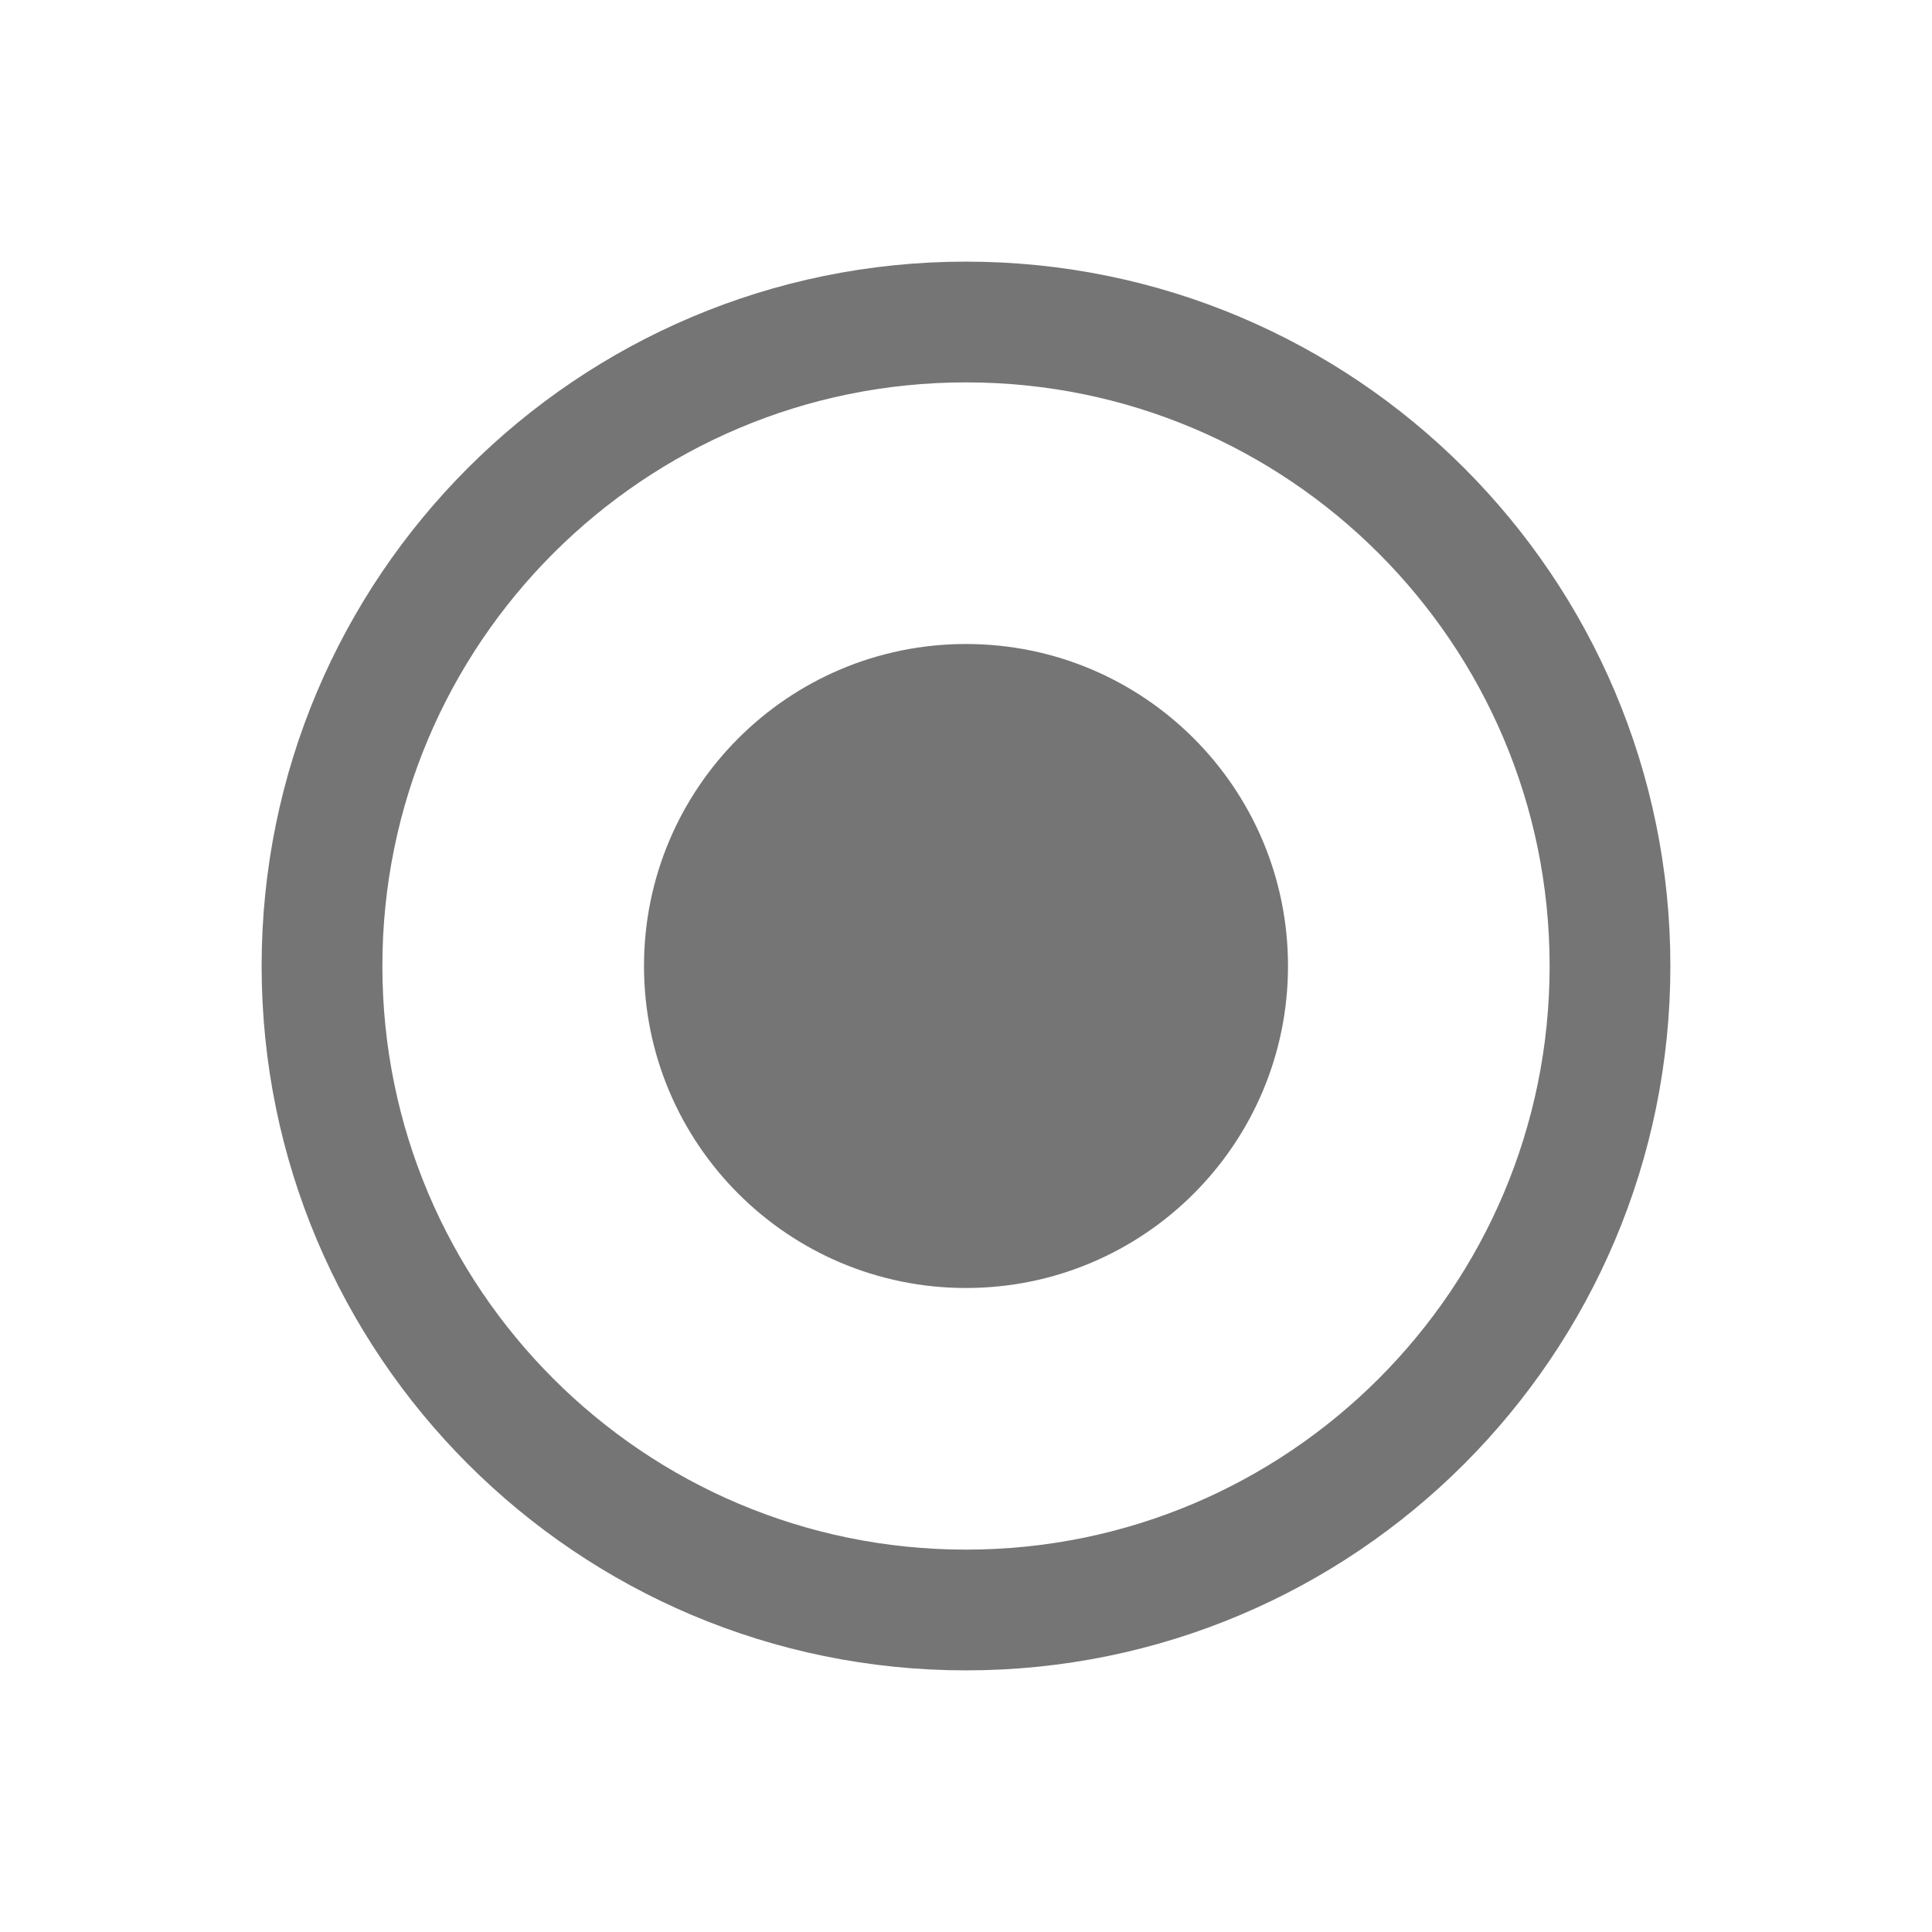
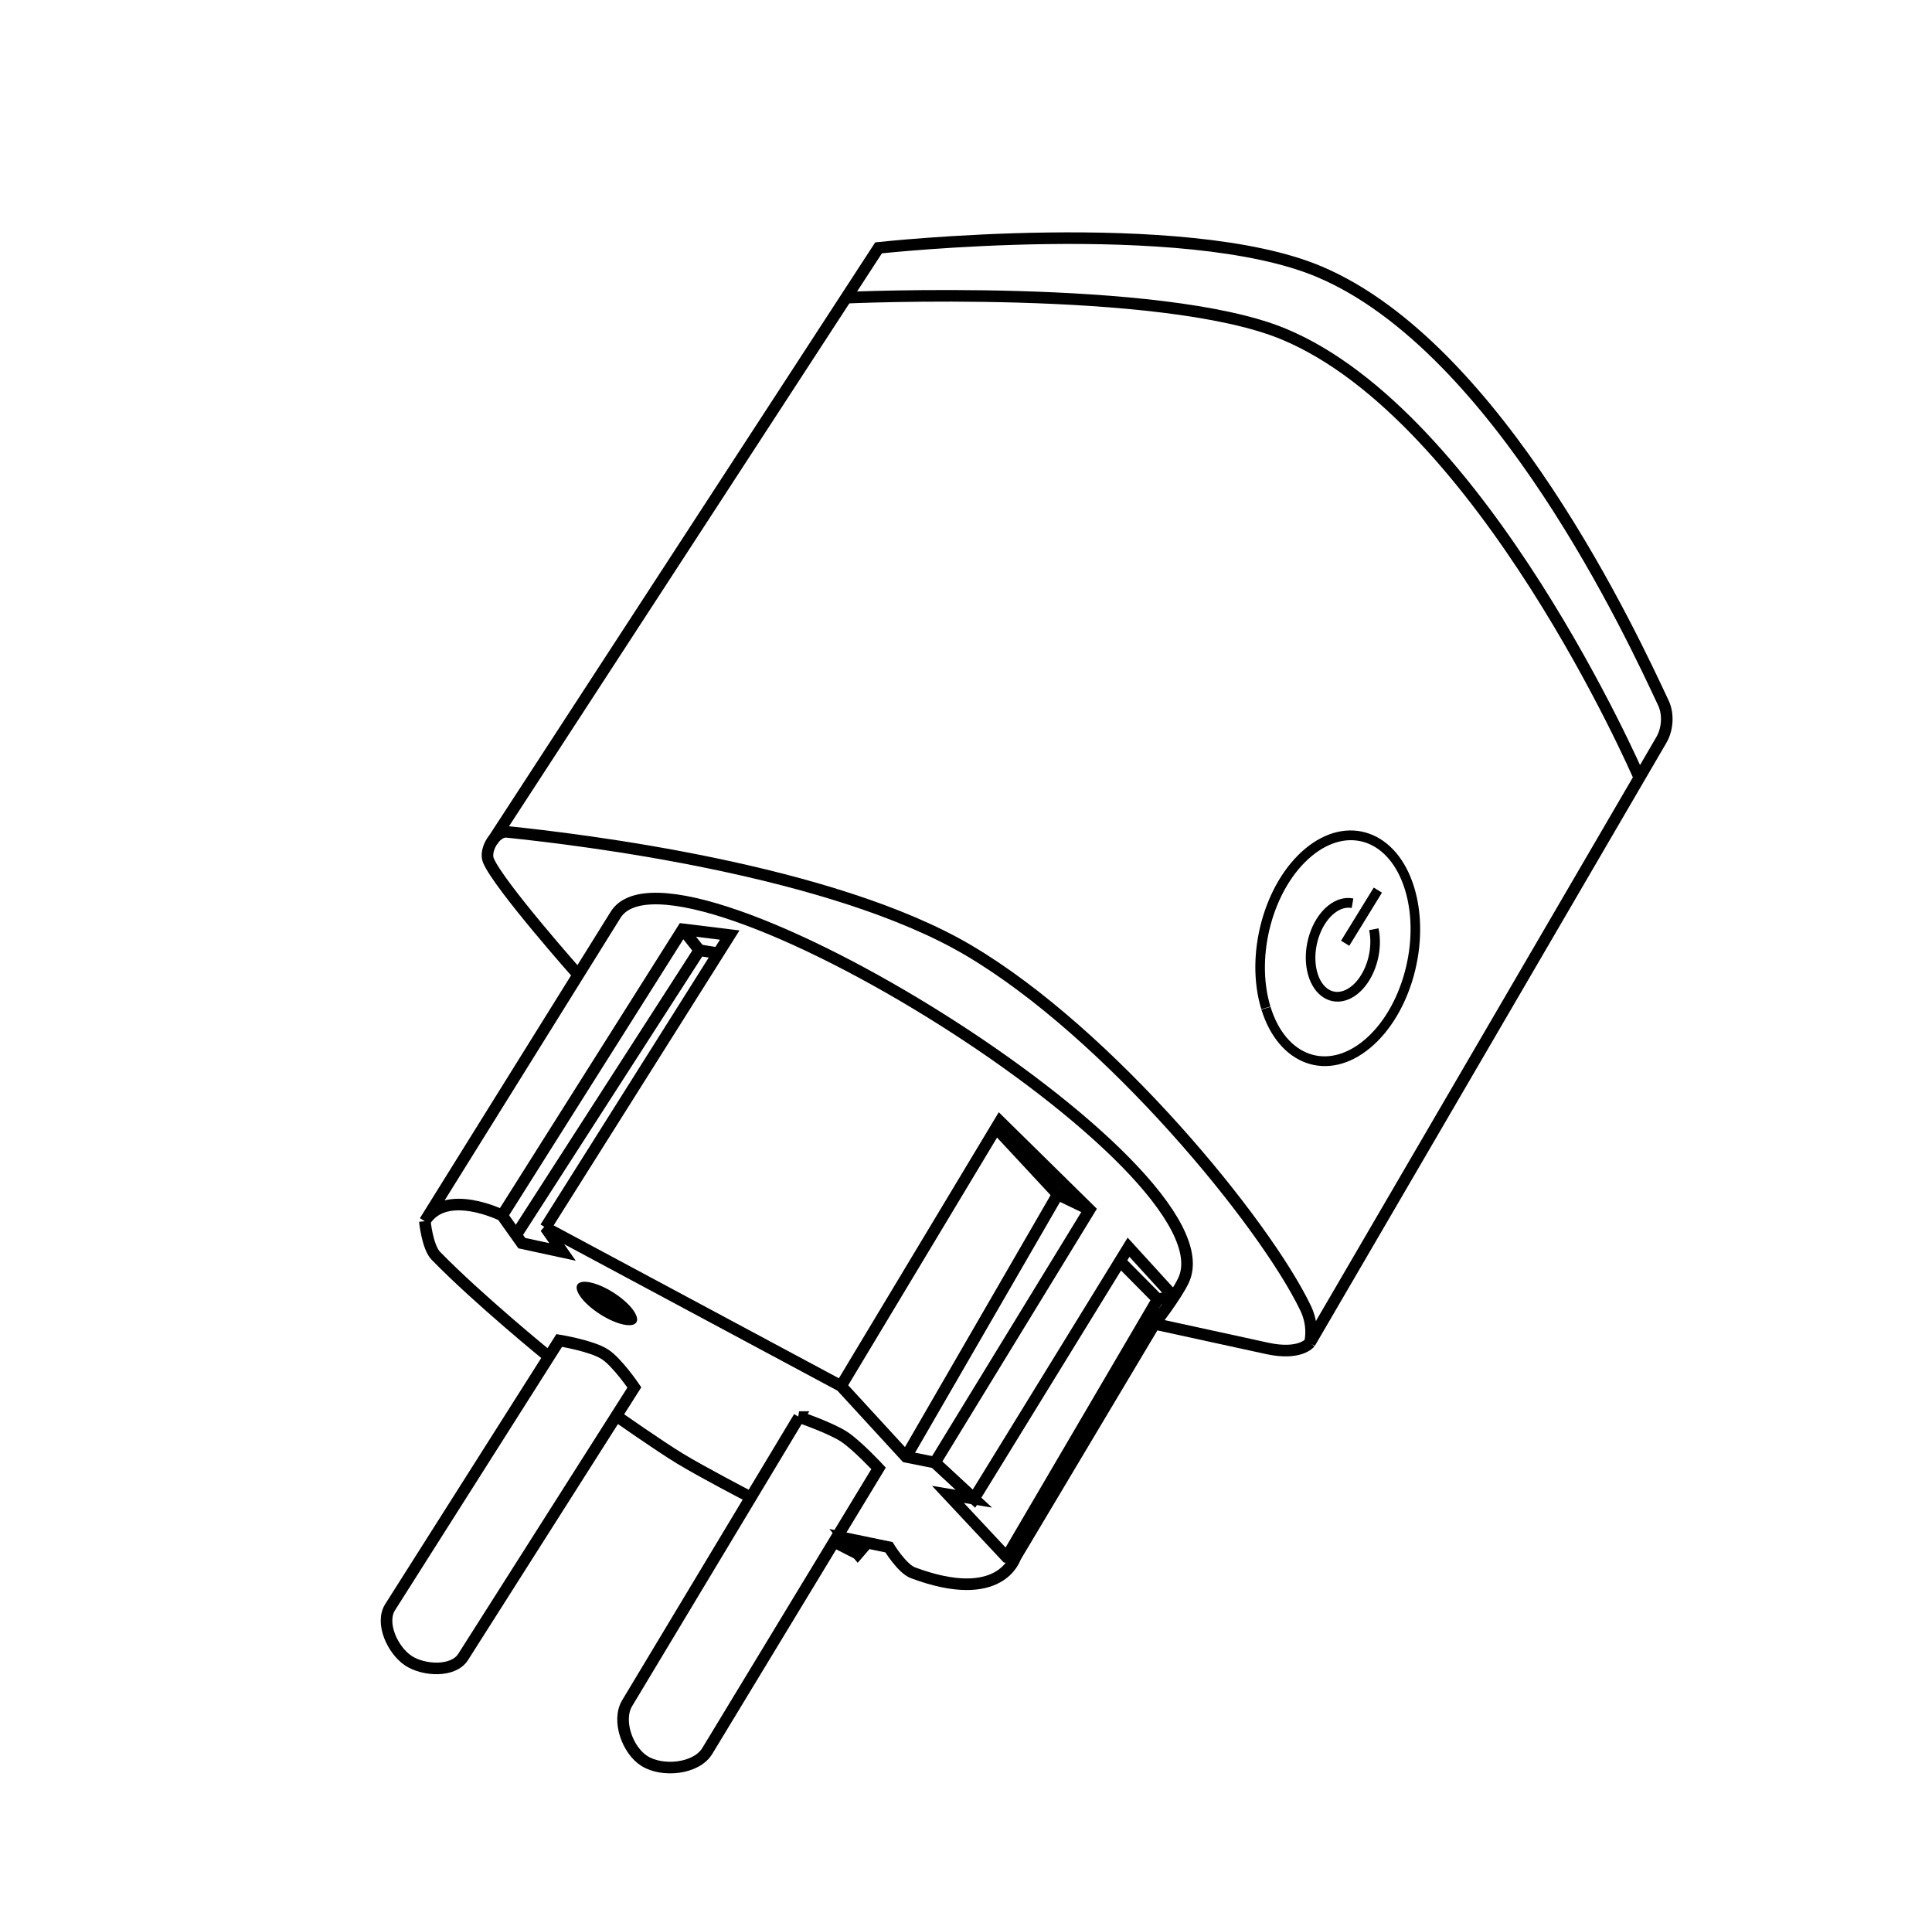
- <svg xmlns="http://www.w3.org/2000/svg" viewBox="0 0 24 24" fill="none" style="color: #757575">
-   <circle cx="12" cy="12" r="8" fill="none" stroke="currentColor" stroke-width="1.5" />
-   <circle cx="12" cy="12" r="4" fill="currentColor" />
+ <svg xmlns="http://www.w3.org/2000/svg" version="1.1" id="Layer_1" x="0px" y="0px" viewBox="0 0 667 666" style="enable-background:new 0 0 667 666;" xml:space="preserve">
+   <defs id="defs317">
+     <marker orient="auto" refY="0" refX="0" id="Arrow1Send" style="overflow:visible">
+       <path id="path4714" d="M 0,0 5,-5 -12.5,0 5,5 Z" style="fill:#000000;fill-opacity:1;fill-rule:evenodd;stroke:#000000;stroke-width:1pt;stroke-opacity:1" transform="matrix(-0.2,0,0,-0.2,-1.2,0)" />
+     </marker>
+     <clipPath id="clipPath69-0">
+       <path id="path71-2" d="m 409.441,126.252 v -43.63 h 147.796 v 43.63" />
+     </clipPath>
+     <clipPath id="clipPath101-1">
+       <path id="path103-6" d="m 409.441,126.252 v -43.63 h 147.796 v 43.63" />
+     </clipPath>
+     <clipPath id="clipPath69">
+       <path id="path71" d="m 409.441,126.252 v -43.63 h 147.796 v 43.63" />
+     </clipPath>
+     <clipPath id="clipPath101">
+       <path id="path103" d="m 409.441,126.252 v -43.63 h 147.796 v 43.63" />
+     </clipPath>
+   </defs>
+   <style type="text/css" id="style2">
+ 	.st0{fill:none;stroke:#000000;stroke-width:2;stroke-linecap:round;stroke-linejoin:round;stroke-miterlimit:10;}
+ </style>
+   <path id="path865" d="m 199.659,336.528 c 0,0 -27.506,-31.01 -31.042,-39.508 -1.504,-3.614 2.456,-10.279 6.35,-9.877 25.633,2.646 112.191,13.03 159.445,40.919 48.695,28.74 102.181,94.02 116.323,123.464 3.093,6.439 1.497,11.994 1.497,11.994 L 573.578,255.394 c 2.135,-3.663 2.504,-8.86 0.706,-12.699 C 563.793,220.299 517.563,120.045 455.468,93.788 408.686,74.005 303.313,85.556 303.313,85.556 L 170.028,290.299" style="fill:none;stroke:#000000;stroke-width:4;stroke-linecap:butt;stroke-linejoin:miter;stroke-opacity:1;stroke-miterlimit:4;stroke-dasharray:none" />
+   <path id="path867" d="m 452.231,463.519 c 0,0 -3.414,4.391 -14.722,1.926 l -38.912,-8.481 -48.153,80.726 -2.965,-0.261 -20.219,-21.598 8.98,1.497 -13.469,-12.472 -9.977,-1.995 -22.449,-24.445 -102.037,-54.687 5.897,8.417 -14.054,-3.036 -6.792,-9.56 c 0,0 -19.429,-9.665 -26.69,1.995 l 65.851,-105.76 c 20.445,-32.835 214.552,87.163 196.056,126.214 -2.626,5.544 -9.977,14.966 -9.977,14.966" style="fill:none;stroke:#000000;stroke-width:4;stroke-linecap:butt;stroke-linejoin:miter;stroke-opacity:1;stroke-miterlimit:4;stroke-dasharray:none" />
+   <path id="path869" d="m 290.342,478.416 54.876,-91.293 30.93,30.431 -53.379,87.302 13.469,12.472 53.379,-86.803 15.465,16.962" style="fill:none;stroke:#000000;stroke-width:4;stroke-linecap:butt;stroke-linejoin:miter;stroke-opacity:1;stroke-miterlimit:4;stroke-dasharray:none" />
+   <path id="path871" d="M 376.148,417.554 365.173,412.273 312.791,502.861" style="fill:none;stroke:#000000;stroke-width:4;stroke-linecap:butt;stroke-linejoin:miter;stroke-opacity:1;stroke-miterlimit:4;stroke-dasharray:none" />
+   <path id="path873" d="m 405.082,447.486 -5.397,1.003 -52.064,88.849" style="fill:none;stroke:#000000;stroke-width:4;stroke-linecap:butt;stroke-linejoin:miter;stroke-opacity:1;stroke-miterlimit:4;stroke-dasharray:none" />
+   <path id="path875" d="M 365.173,412.273 344.112,389.617" style="fill:none;stroke:#000000;stroke-width:4;stroke-linecap:butt;stroke-linejoin:miter;stroke-opacity:1;stroke-miterlimit:4;stroke-dasharray:none" />
+   <path id="path877" d="m 399.685,448.489 -12.538,-12.661" style="fill:none;stroke:#000000;stroke-width:4;stroke-linecap:butt;stroke-linejoin:miter;stroke-opacity:1;stroke-miterlimit:4;stroke-dasharray:none" />
+   <path id="path879" d="m 350.444,537.691 c 0,0 -4.99,16.511 -35.258,5.198 -3.779,-1.413 -8.29,-8.819 -8.29,-8.819 l -15.345,-3.175 4.586,5.468 3.175,-3.704" style="fill:none;stroke:#000000;stroke-width:4;stroke-linecap:butt;stroke-linejoin:miter;stroke-opacity:1;stroke-miterlimit:4;stroke-dasharray:none" />
+   <path id="path881" d="m 296.137,536.363 -8.642,-4.409" style="fill:none;stroke:#000000;stroke-width:4;stroke-linecap:butt;stroke-linejoin:miter;stroke-opacity:1;stroke-miterlimit:4;stroke-dasharray:none" />
+   <path id="path883" d="m 146.668,421.545 c 0,0 0.888,8.934 3.797,11.922 14.684,15.076 38.856,34.723 38.856,34.723" style="fill:none;stroke:#000000;stroke-width:4;stroke-linecap:butt;stroke-linejoin:miter;stroke-opacity:1;stroke-miterlimit:4;stroke-dasharray:none" />
+   <path id="path885" d="m 193.063,462.702 -58.368,92.041 c -3.478,5.485 0.838,14.847 6.236,18.458 5.263,3.521 15.561,4.098 18.957,-1.247 l 59.116,-93.039 c 0,0 -5.908,-8.719 -10.227,-11.474 -4.612,-2.943 -15.714,-4.739 -15.714,-4.739 z" style="fill:none;stroke:#000000;stroke-width:4;stroke-linecap:butt;stroke-linejoin:miter;stroke-opacity:1;stroke-miterlimit:4;stroke-dasharray:none" />
+   <path id="path887" d="m 275.875,489.142 -59.366,98.776 c -3.577,5.952 0.102,16.267 5.986,19.955 6.208,3.891 17.903,2.773 21.701,-3.492 l 59.116,-97.529 c 0,0 -7.433,-8.025 -11.973,-10.975 -4.714,-3.064 -15.465,-6.735 -15.465,-6.735 z" style="fill:none;stroke:#000000;stroke-width:4;stroke-linecap:butt;stroke-linejoin:miter;stroke-opacity:1;stroke-miterlimit:4;stroke-dasharray:none" />
+   <path id="path889" d="m 213.017,488.892 c 0,0 14.324,10.079 21.803,14.623 7.745,4.706 23.844,13.064 23.844,13.064" style="fill:none;stroke:#000000;stroke-width:4;stroke-linecap:butt;stroke-linejoin:miter;stroke-opacity:1;stroke-miterlimit:4;stroke-dasharray:none" />
+   <path transform="matrix(0.8154441,0.5788358,-0.7923978,0.6100047,0,0)" d="m 497.684,260.005 a 11.992,4.625 0 0 1 0.853,-6.532 11.992,4.625 0 0 1 16.937,0.328 11.992,4.625 0 0 1 -0.847,6.532 11.992,4.625 0 0 1 -16.937,-0.326 l 8.891,-3.104 z" id="path891" style="fill:#000000;fill-opacity:1;fill-rule:evenodd;stroke-width:0.773" />
+   <path id="path893" d="m 291.839,102.767 c 0,0 108.905,-4.969 151.158,12.472 68.865,28.426 122.722,152.654 122.722,152.654" style="fill:none;stroke:#000000;stroke-width:4;stroke-linecap:butt;stroke-linejoin:miter;stroke-opacity:1;stroke-miterlimit:4;stroke-dasharray:none" />
+   <path transform="matrix(0.9639353,0.2661368,-0.2321884,0.9726708,0,0)" d="m 506.165,219.169 a 26.121,39.435 0 0 1 1.844,-55.675 26.121,39.435 0 0 1 36.879,2.734 26.121,39.435 0 0 1 -1.778,55.68 26.121,39.435 0 0 1 -36.882,-2.634" id="path895" style="fill:none;fill-opacity:1;fill-rule:evenodd;stroke:#000000;stroke-width:3.334;stroke-opacity:1;stroke-miterlimit:4;stroke-dasharray:none" />
+   <path style="fill:none;fill-opacity:1;fill-rule:evenodd;stroke:#000000;stroke-width:3.334;stroke-opacity:1;stroke-miterlimit:4;stroke-dasharray:none" id="path897" d="m 536.141,183.069 a 10.862,16.399 0 0 1 -0.4,20.166 10.862,16.399 0 0 1 -13.053,4.32 10.862,16.399 0 0 1 -5.951,-18.064 10.862,16.399 0 0 1 10.158,-13.108" transform="matrix(0.9639353,0.2661368,-0.2321884,0.9726708,0,0)" />
+   <path id="path899" d="m 475.689,307.249 -11.288,18.343" style="fill:none;stroke:#000000;stroke-width:3.333;stroke-linecap:butt;stroke-linejoin:miter;stroke-opacity:1;stroke-miterlimit:4;stroke-dasharray:none" />
+   <path id="path901" d="m 173.357,419.55 62.359,-98.776 16.213,1.995 -63.624,100.961" style="fill:none;stroke:#000000;stroke-width:4;stroke-linecap:butt;stroke-linejoin:miter;stroke-opacity:1;stroke-miterlimit:4;stroke-dasharray:none" />
+   <path id="path903" d="m 247.689,329.005 -6.236,-0.998 -63.107,98.028" style="fill:none;stroke:#000000;stroke-width:4;stroke-linecap:butt;stroke-linejoin:miter;stroke-opacity:1;stroke-miterlimit:4;stroke-dasharray:none" />
+   <path id="path905" d="m 235.716,320.773 5.737,7.234" style="fill:none;stroke:#000000;stroke-width:4;stroke-linecap:butt;stroke-linejoin:miter;stroke-opacity:1;stroke-miterlimit:4;stroke-dasharray:none" />
</svg>
